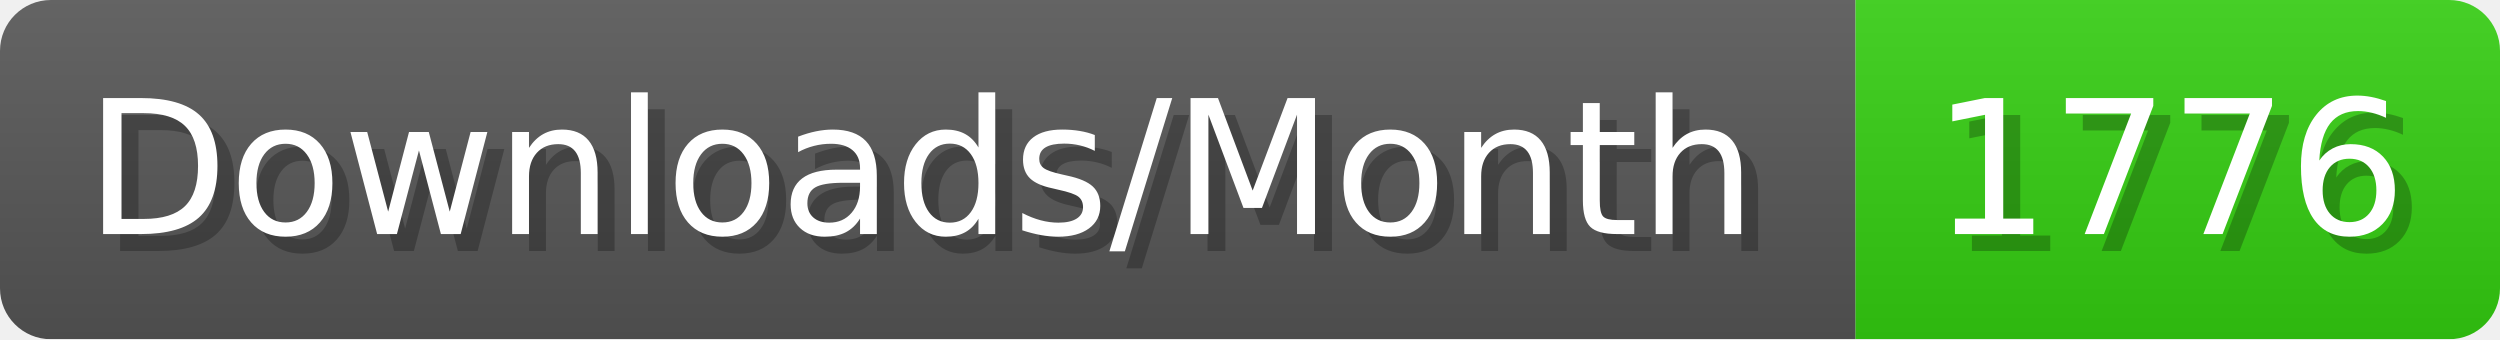
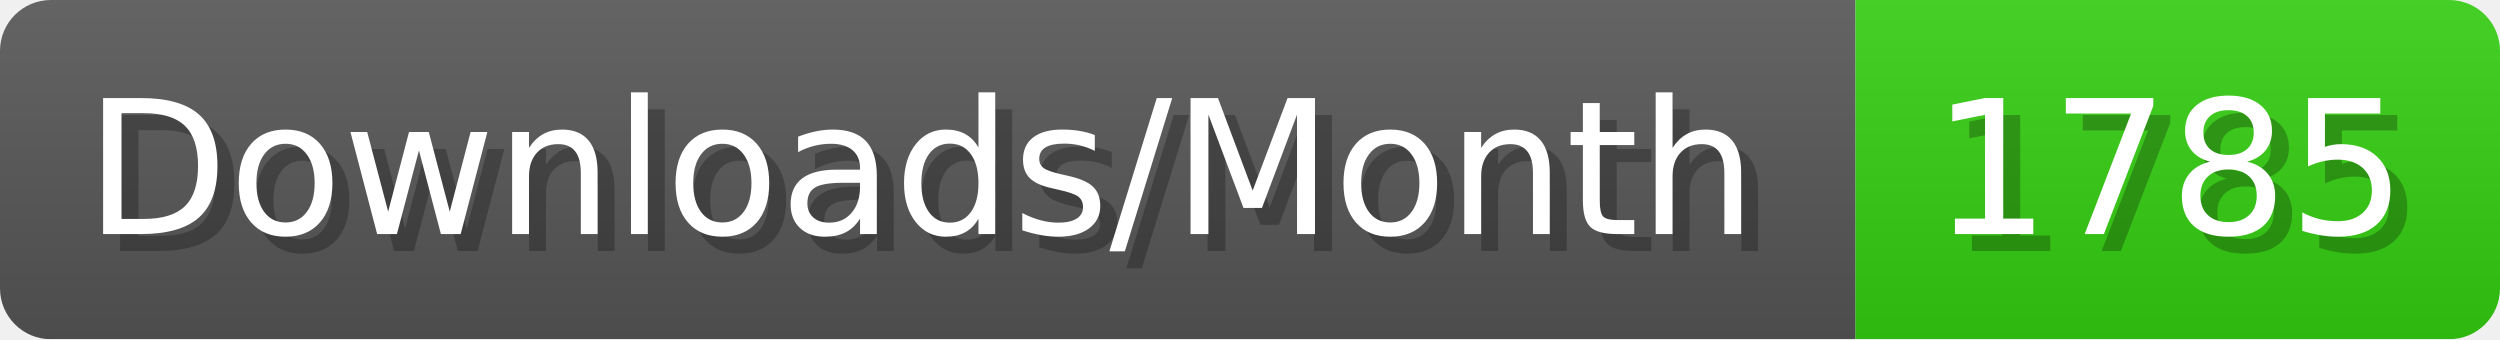
- <svg xmlns="http://www.w3.org/2000/svg" width="147.4" height="20" viewBox="0 0 1474 200" role="img" aria-label="Downloads/Month: 1776">
+ <svg xmlns="http://www.w3.org/2000/svg" width="147.4" height="20" viewBox="0 0 1474 200" role="img" aria-label="Downloads/Month: 1785">
  <linearGradient id="YlXUI" x2="0" y2="100%">
    <stop offset="0" stop-opacity=".1" stop-color="#EEE" />
    <stop offset="1" stop-opacity=".1" />
  </linearGradient>
  <mask id="JHhop">
    <rect width="1474" height="200" rx="30" fill="#FFF" />
  </mask>
  <g mask="url(#JHhop)">
    <rect width="1094" height="200" fill="#555" />
    <rect width="380" height="200" fill="#3C1" x="1094" />
    <rect width="1474" height="200" fill="url(#YlXUI)" />
  </g>
  <g aria-hidden="true" fill="#fff" text-anchor="start" font-family="Verdana,DejaVu Sans,sans-serif" font-size="110">
    <text x="60" y="148" textLength="994" fill="#000" opacity="0.25">Downloads/Month</text>
    <text x="50" y="138" textLength="994">Downloads/Month</text>
-     <text x="1149" y="148" textLength="280" fill="#000" opacity="0.25">1776</text>
-     <text x="1139" y="138" textLength="280">1776</text>
+     <text x="1149" y="148" textLength="280" fill="#000" opacity="0.25">1785</text>
+     <text x="1139" y="138" textLength="280">1785</text>
  </g>
</svg>
